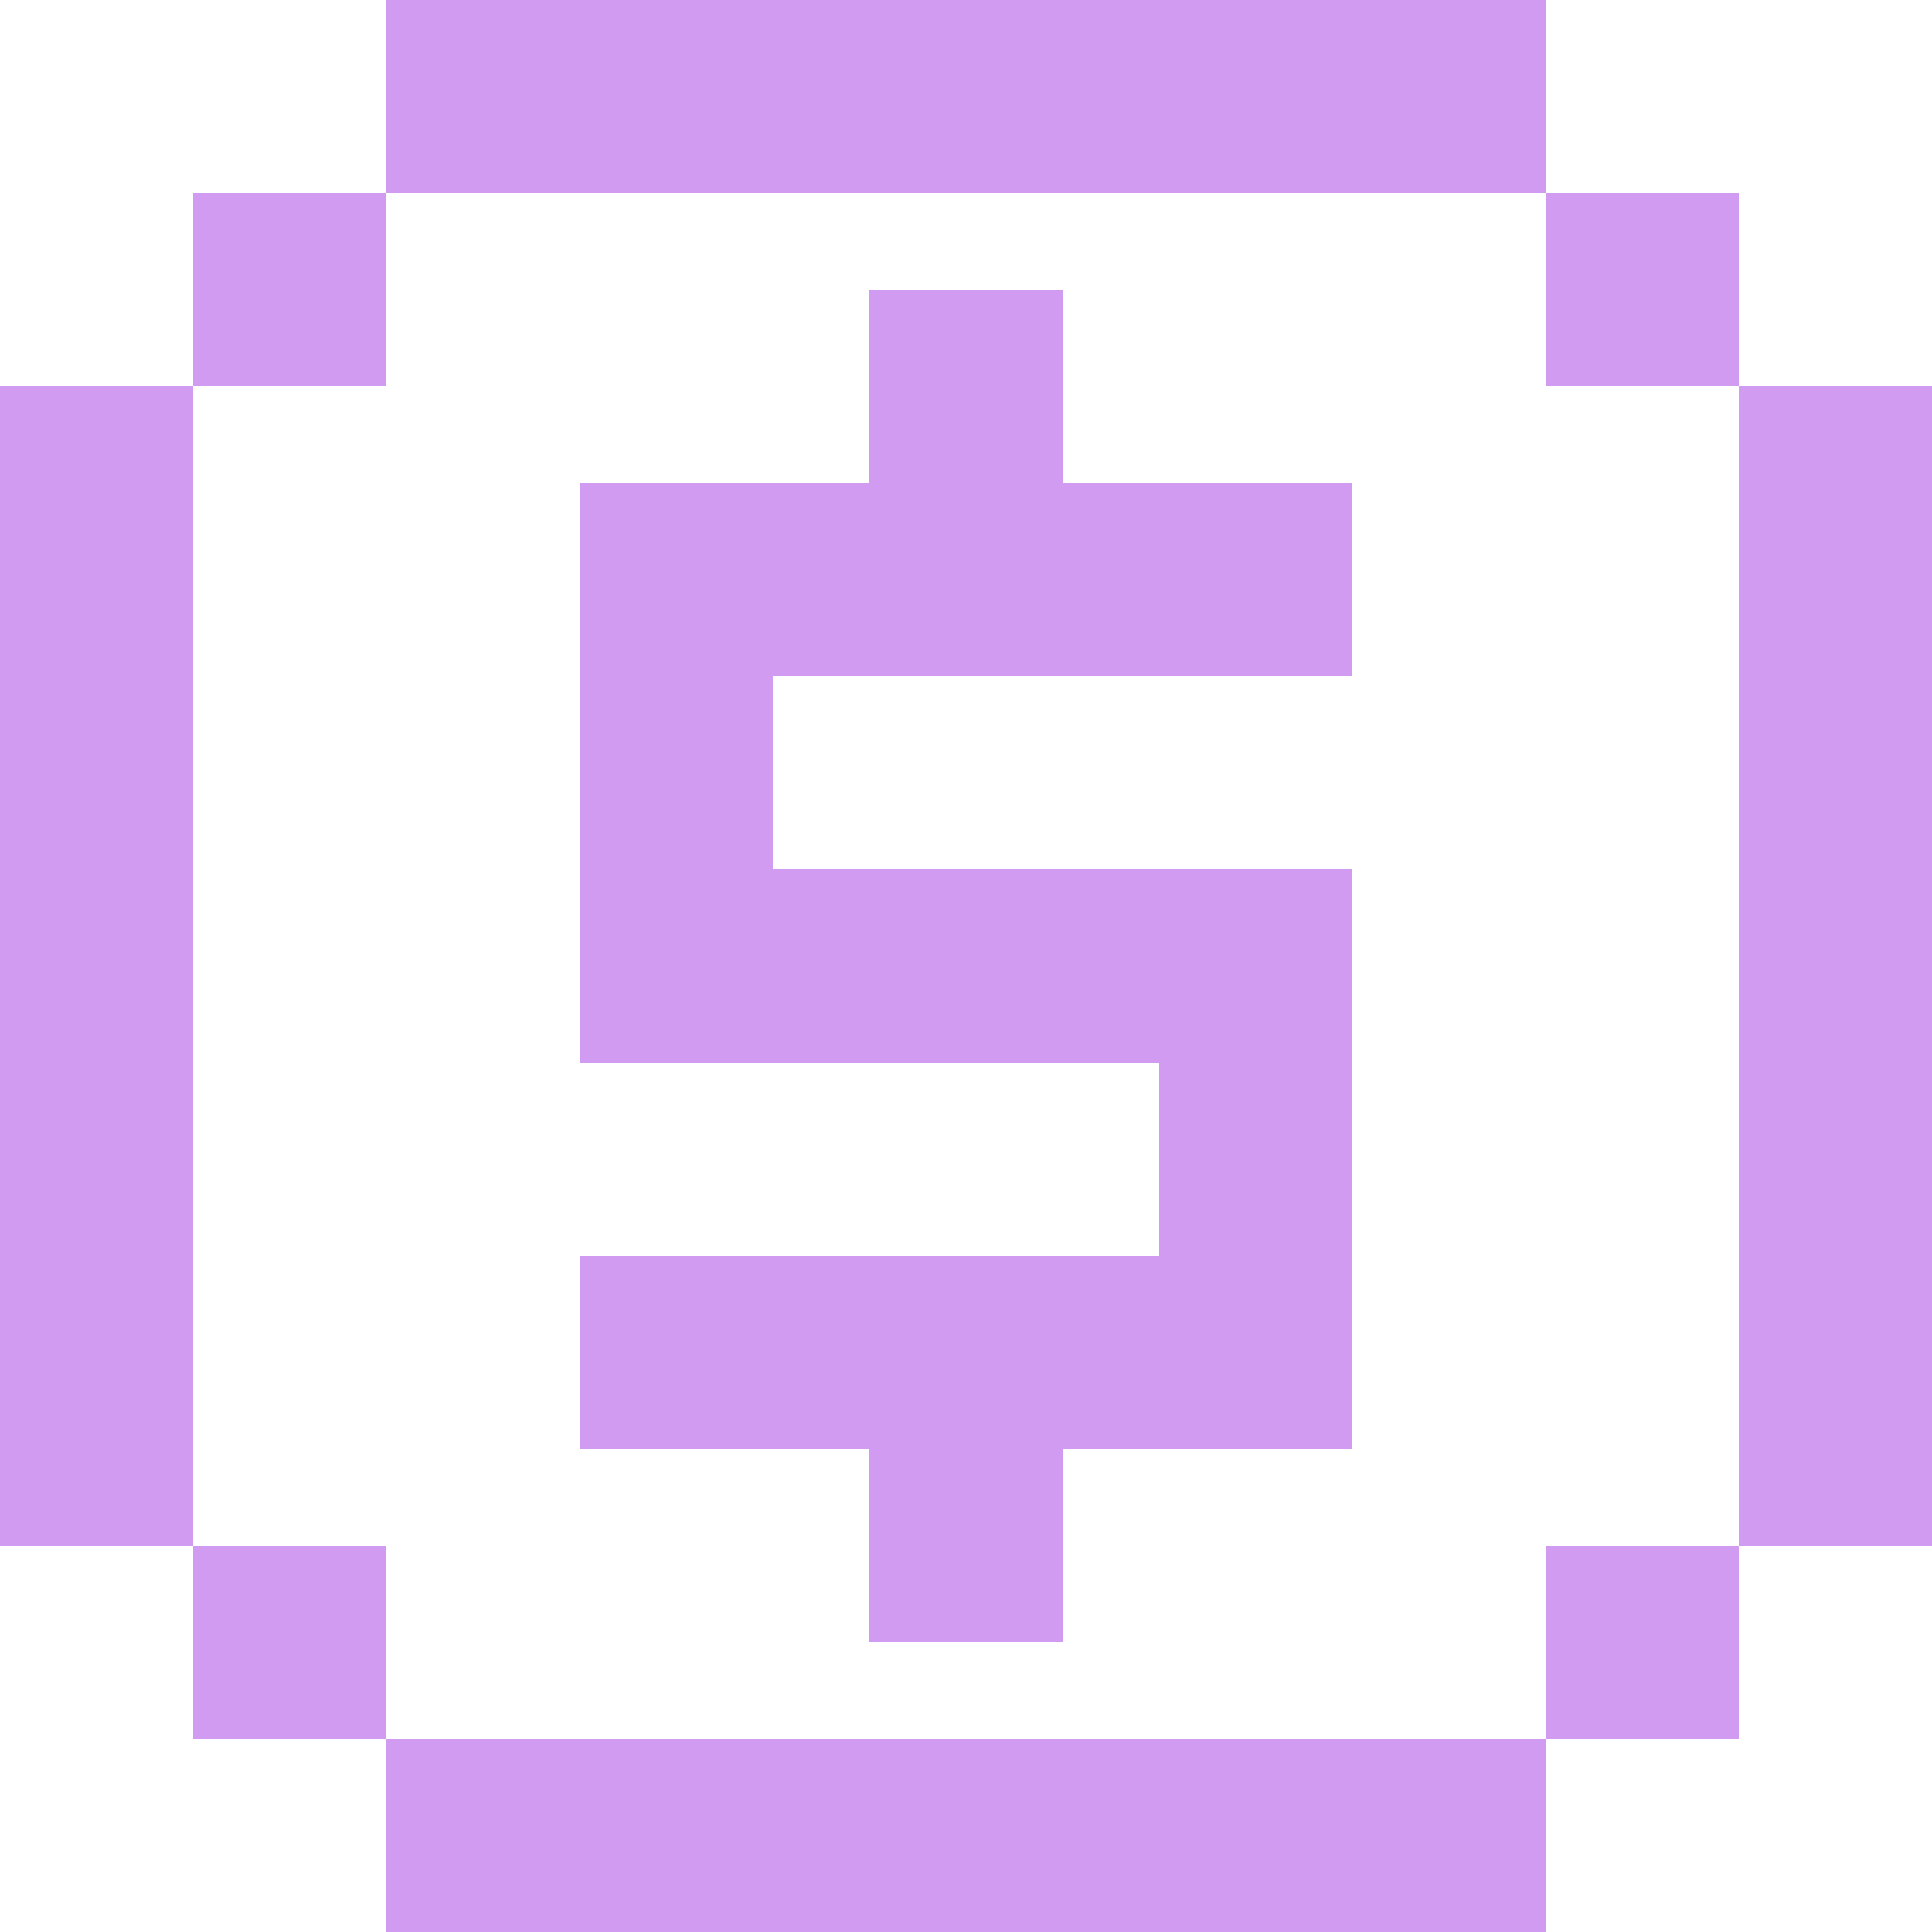
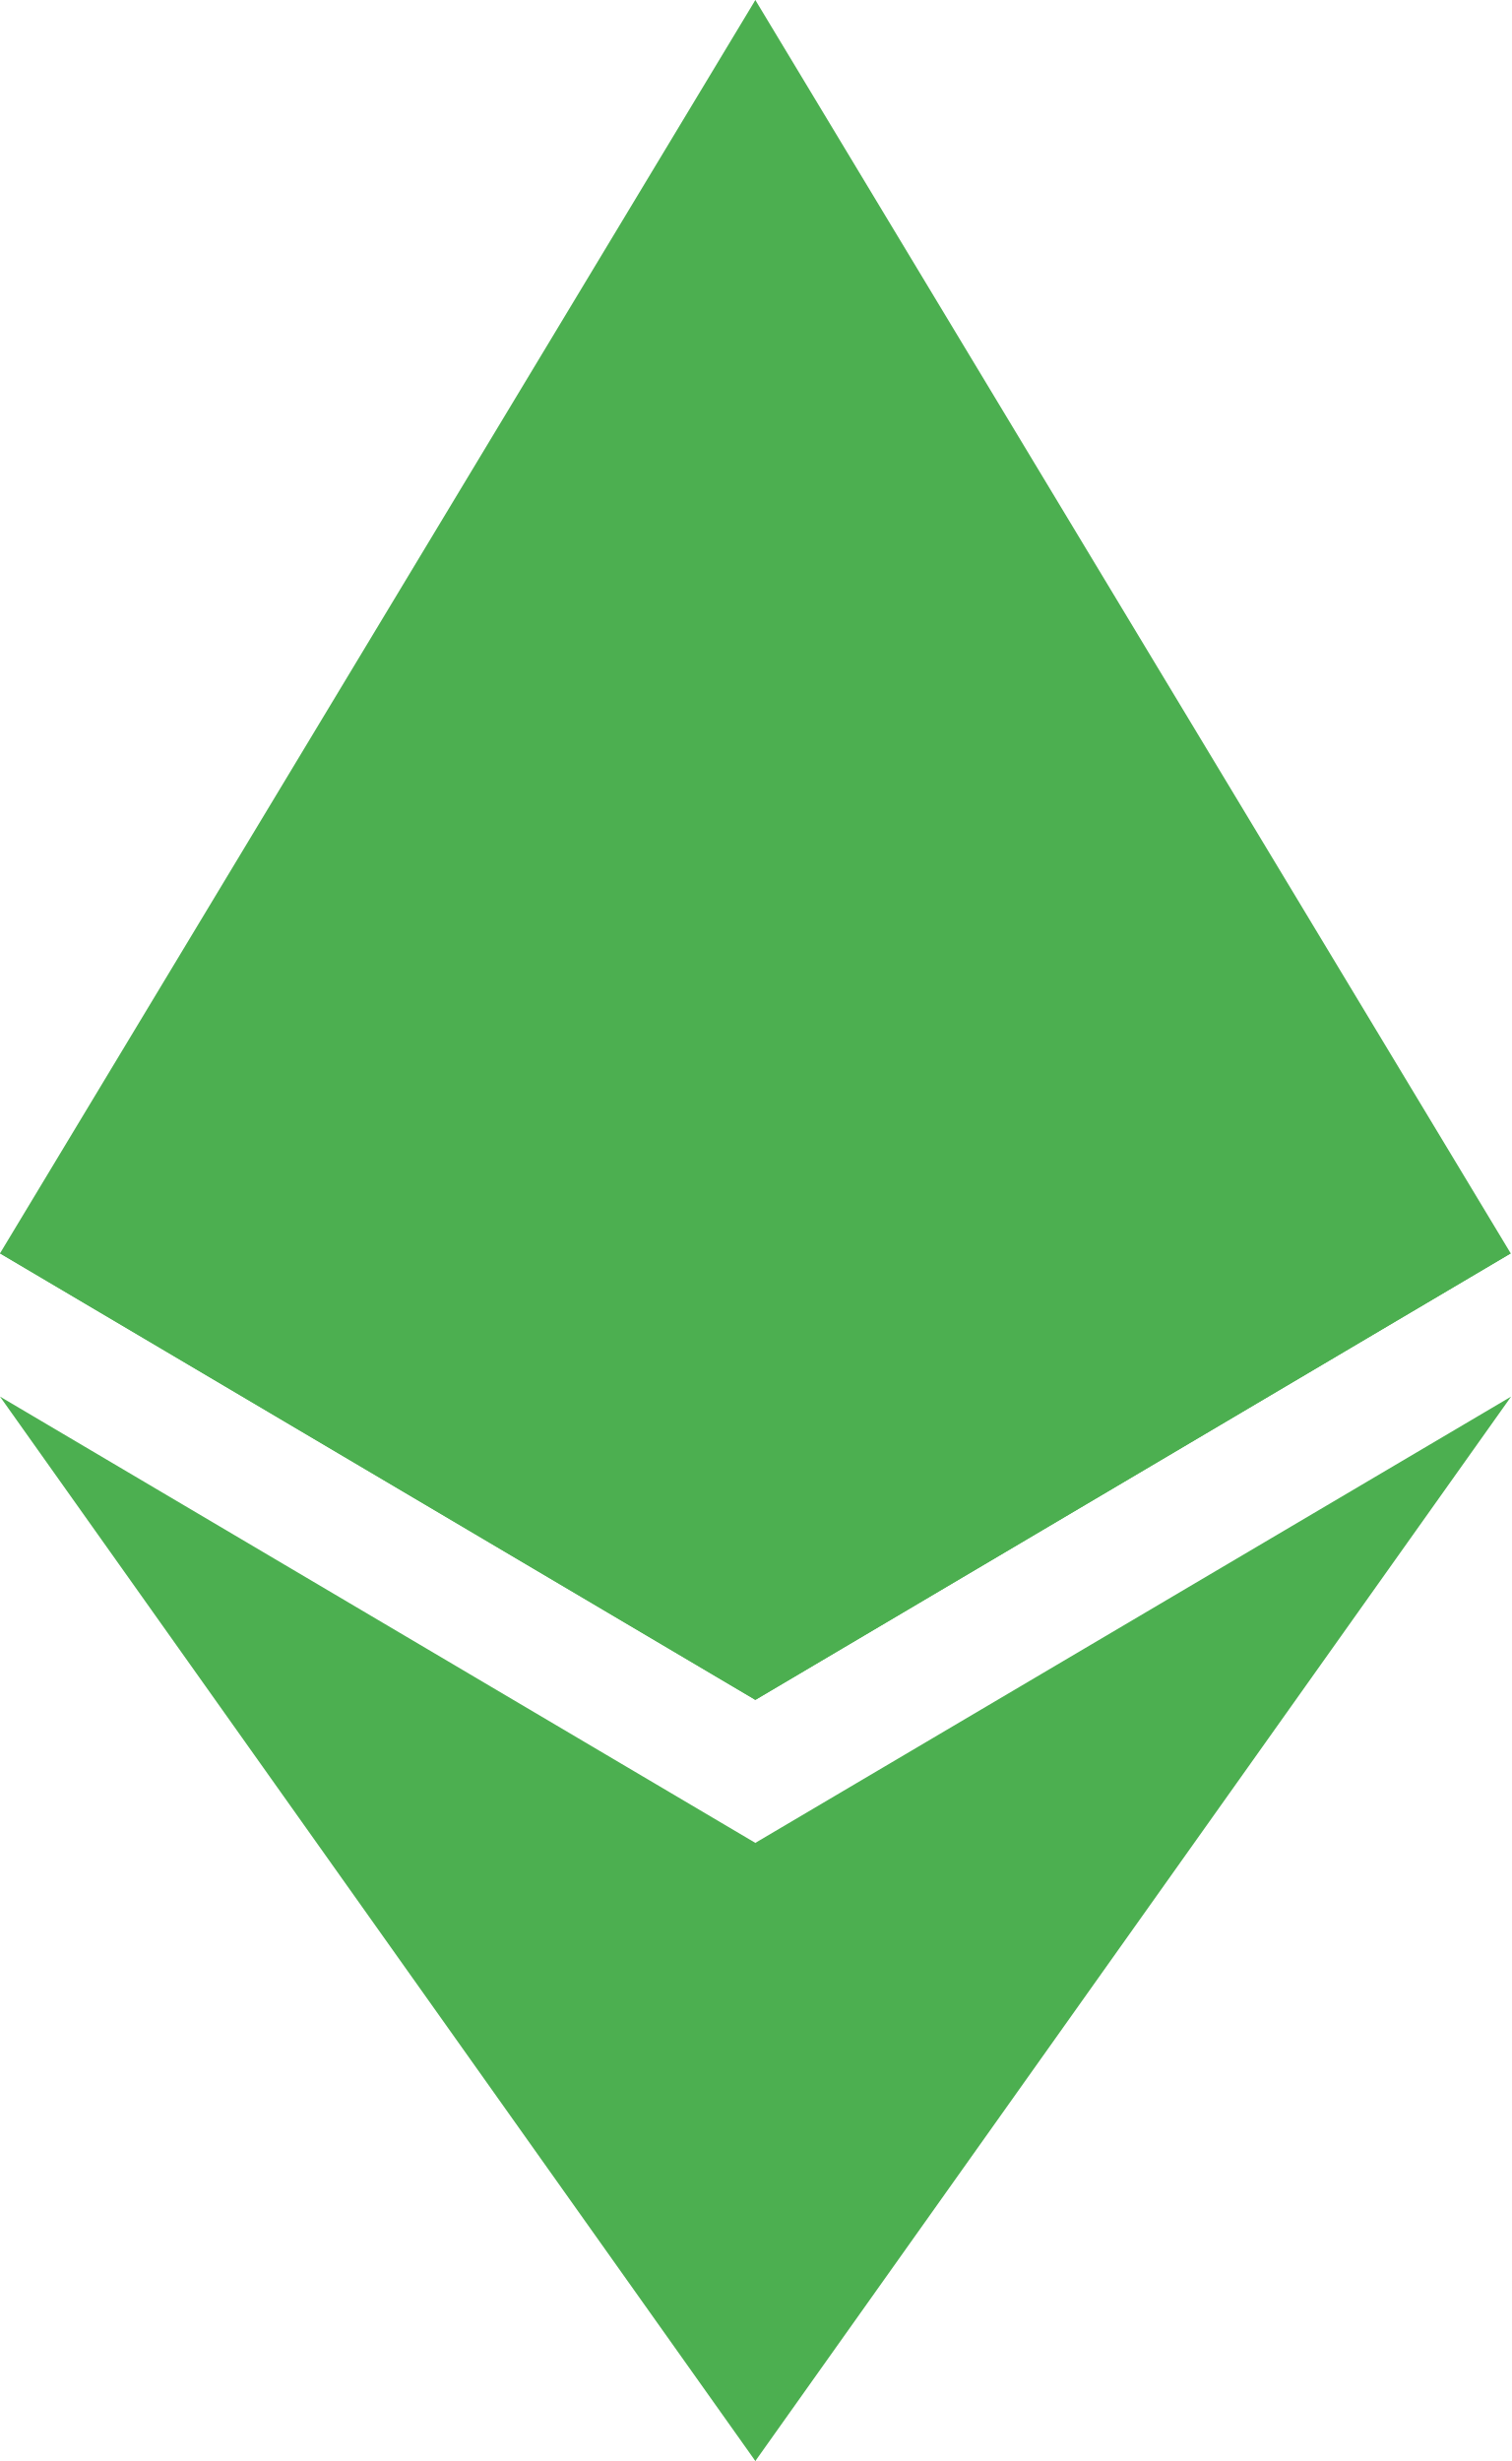
- <svg xmlns="http://www.w3.org/2000/svg" width="15" height="15" viewBox="0 0 15 15" fill="none">
-   <path d="M3 0H12V1.5H3V0ZM1.5 3V1.5H3V3H1.5ZM1.5 12V3H0V12H1.5ZM3 13.5V12H1.5V13.5H3ZM12 13.5V15H3V13.5H12ZM13.5 12V13.5H12V12H13.5ZM13.5 3H15V12H13.5V3ZM13.5 3V1.5H12V3H13.5ZM6.75 2.25H8.25V3.75H10.5V5.25H6V6.75H10.5V11.25H8.25V12.75H6.75V11.25H4.5V9.75H9V8.25H4.5V3.75H6.75V2.25Z" fill="#D09BF1" />
+ <svg xmlns="http://www.w3.org/2000/svg" width="35" height="57" viewBox="0 0 35 57" fill="none">
+   <path d="M17.495 0L17.113 1.299V38.99L17.495 39.371L34.991 29.029L17.495 0Z" fill="#4CAF50" />
+   <path d="M17.496 0L0 29.029L17.496 39.371V21.077V0Z" fill="#4CAF50" />
+   <path d="M17.494 42.684L17.279 42.946V56.373L17.494 57.002L35 32.347L17.494 42.684Z" fill="#4CAF50" />
+   <path d="M17.496 57.001V42.684L0 32.347L17.496 57.001Z" fill="#4CAF50" />
+   <path d="M17.497 39.371L34.992 29.03L17.497 21.077V39.371Z" fill="#4CAF50" />
+   <path d="M0 29.03L17.495 39.371V21.077L0 29.03Z" fill="#4CAF50" />
</svg>
